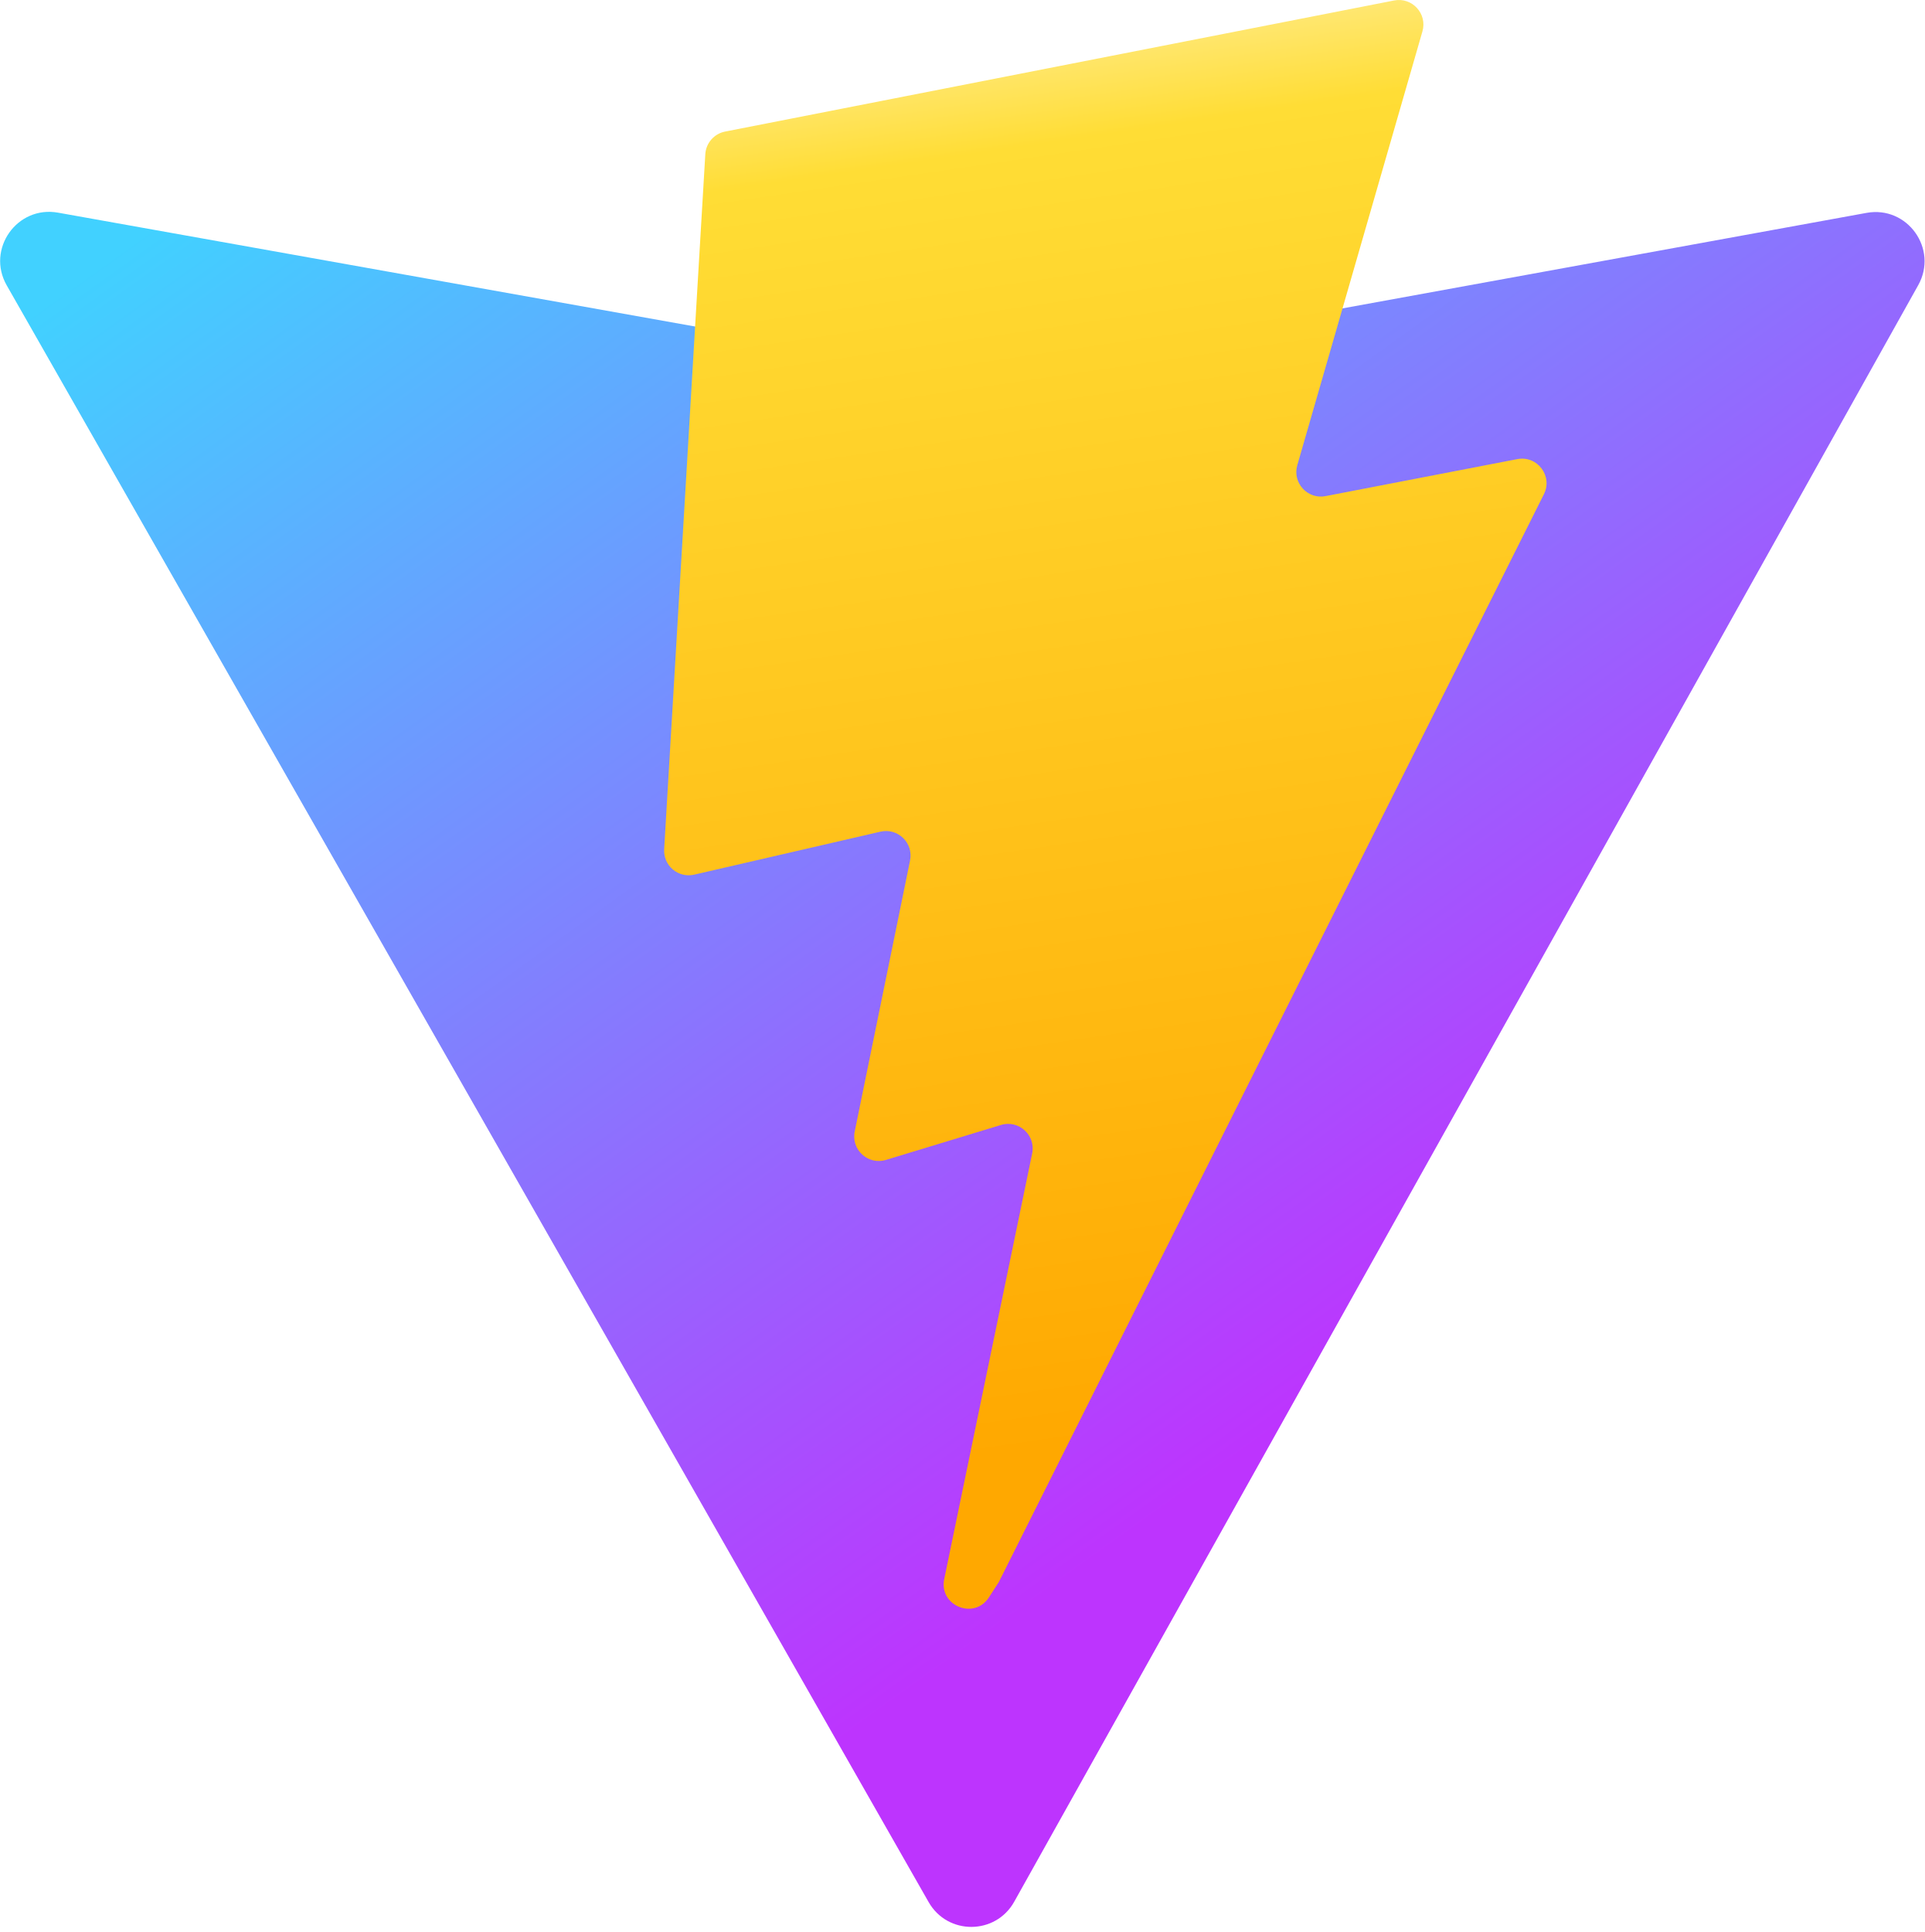
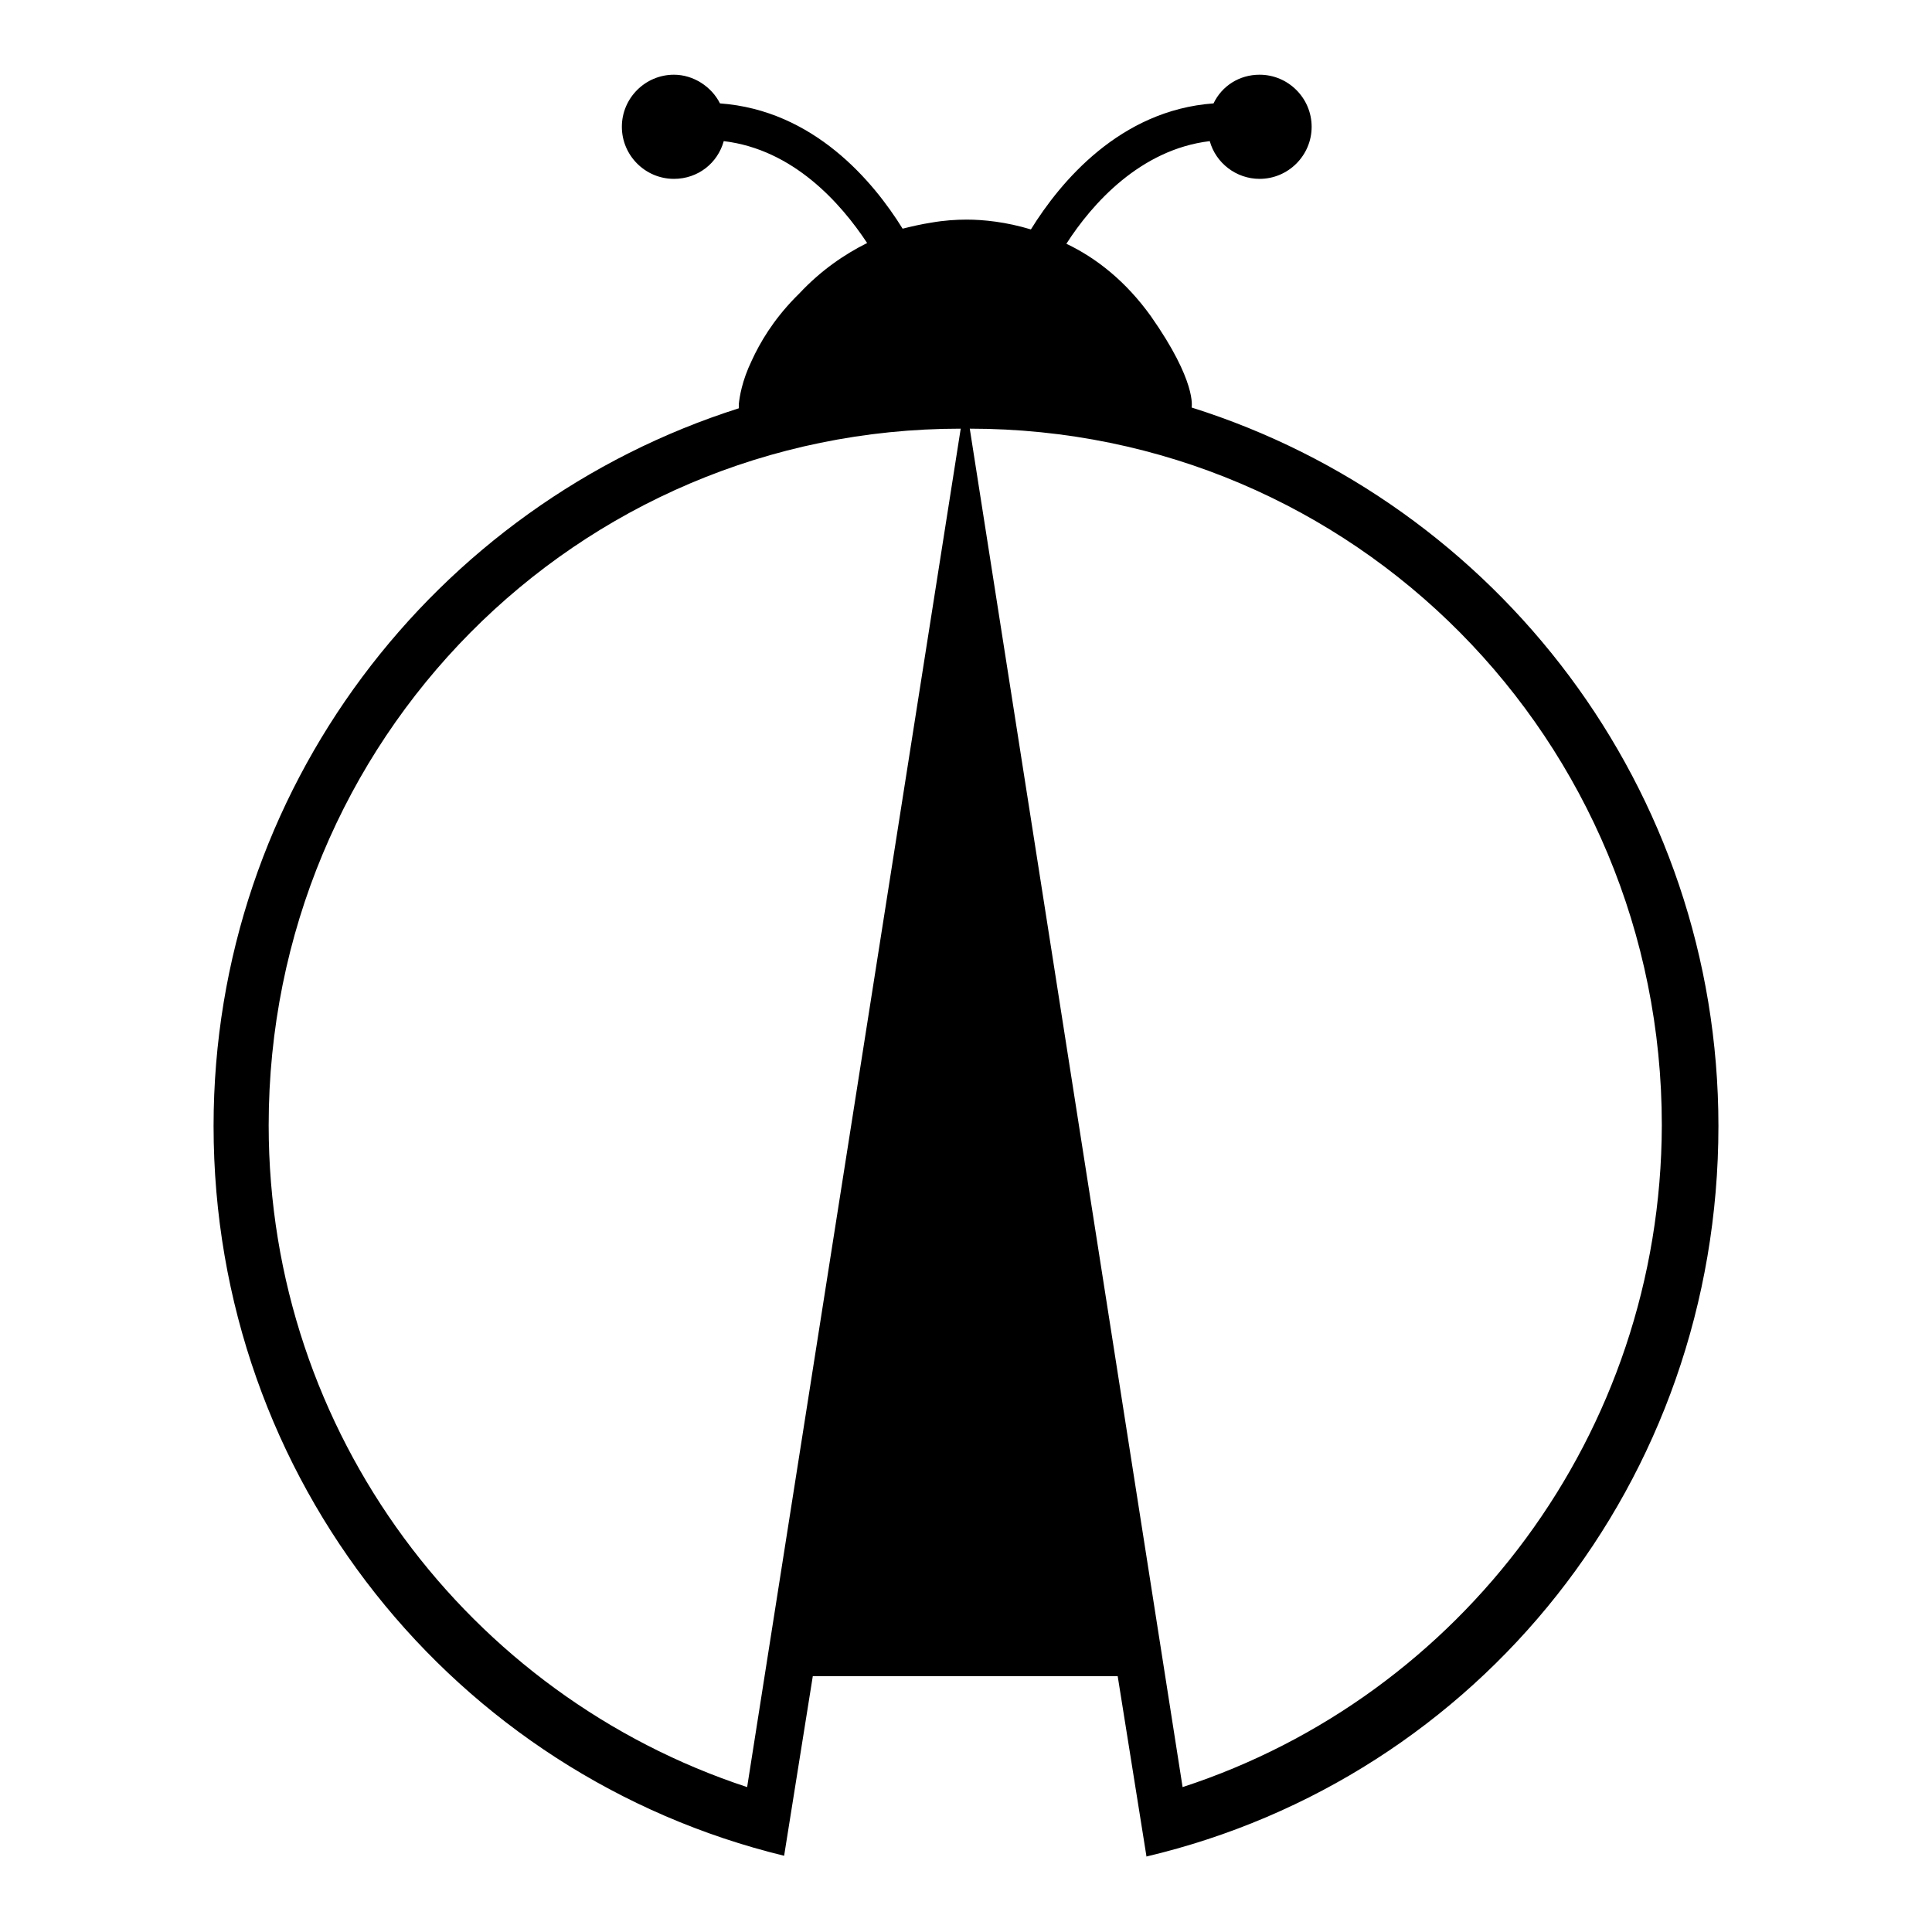
- <svg xmlns="http://www.w3.org/2000/svg" aria-hidden="true" role="img" class="iconify iconify--logos" width="31.88" height="32" preserveAspectRatio="xMidYMid meet" viewBox="0 0 256 257">
-   <defs>
-     <linearGradient id="IconifyId1813088fe1fbc01fb466" x1="-.828%" x2="57.636%" y1="7.652%" y2="78.411%">
-       <stop offset="0%" stop-color="#41D1FF" />
-       <stop offset="100%" stop-color="#BD34FE" />
-     </linearGradient>
-     <linearGradient id="IconifyId1813088fe1fbc01fb467" x1="43.376%" x2="50.316%" y1="2.242%" y2="89.03%">
-       <stop offset="0%" stop-color="#FFEA83" />
-       <stop offset="8.333%" stop-color="#FFDD35" />
-       <stop offset="100%" stop-color="#FFA800" />
-     </linearGradient>
-   </defs>
-   <path fill="url(#IconifyId1813088fe1fbc01fb466)" d="M255.153 37.938L134.897 252.976c-2.483 4.44-8.862 4.466-11.382.048L.875 37.958c-2.746-4.814 1.371-10.646 6.827-9.67l120.385 21.517a6.537 6.537 0 0 0 2.322-.004l117.867-21.483c5.438-.991 9.574 4.796 6.877 9.62Z" />
-   <path fill="url(#IconifyId1813088fe1fbc01fb467)" d="M185.432.063L96.44 17.501a3.268 3.268 0 0 0-2.634 3.014l-5.474 92.456a3.268 3.268 0 0 0 3.997 3.378l24.777-5.718c2.318-.535 4.413 1.507 3.936 3.838l-7.361 36.047c-.495 2.426 1.782 4.5 4.151 3.78l15.304-4.649c2.372-.72 4.652 1.36 4.15 3.788l-11.698 56.621c-.732 3.542 3.979 5.473 5.943 2.437l1.313-2.028l72.516-144.72c1.215-2.423-.88-5.186-3.54-4.672l-25.505 4.922c-2.396.462-4.435-1.77-3.759-4.114l16.646-57.705c.677-2.35-1.37-4.583-3.769-4.113Z" />
+ <svg xmlns="http://www.w3.org/2000/svg" version="1.1" x="0px" y="0px" viewBox="0 0 256 256" enable-background="new 0 0 256 256" xml:space="preserve">
+   <g>
+     <g>
+       <path fill="#000000" d="M157.9,54c0-0.1,0.7-3.4-5.4-12.1c-3.3-4.6-7.2-7.7-11.2-9.6c3.4-5.3,9.8-12.5,19-13.6c0.8,2.9,3.5,5,6.6,5c3.8,0,6.9-3.1,6.9-6.9c0-3.8-3.1-6.9-6.9-6.9c-2.7,0-5,1.5-6.1,3.8v0c-12.4,0.9-20.3,10.4-24.2,16.7c-3.3-1-6.3-1.3-8.5-1.3c-1.4,0-3,0.1-4.7,0.4c-1.3,0.2-2.6,0.5-3.8,0.8c-3.9-6.3-11.8-15.7-24.2-16.6v0c-1.1-2.2-3.5-3.8-6.1-3.8c-3.8,0-6.9,3.1-6.9,6.9s3.1,6.9,6.9,6.9c3.2,0,5.8-2.1,6.6-5c9.2,1.1,15.5,8.2,19,13.5c-3,1.5-6.1,3.6-9,6.7c-0.2,0.2-0.4,0.4-0.6,0.6c-2.9,3-4.6,5.9-5.7,8.3c-1.3,2.7-1.6,4.8-1.7,5.7c0,0.4,0,0.6,0,0.6c-40.3,12.8-69.6,50.5-69.6,95.1c0,46.9,32,86.1,75.6,96.7l0,0l3.8-23.8l20.2,0l0,0l0,0l20.2,0l3.8,23.8l0,0.1c44-10.4,75.8-49.7,75.8-96.8C227.7,104.5,198.3,66.7,157.9,54z M99,236.8c-36.8-12.1-63.4-46.8-63.4-87.7c0-51,40.7-92.3,91.7-92.3L99,236.8z M156.7,236.8l-28.2-180c51,0,91.7,41.3,91.7,92.3C220.1,190.1,193.5,224.8,156.7,236.8z" />
+     </g>
+   </g>
</svg>
